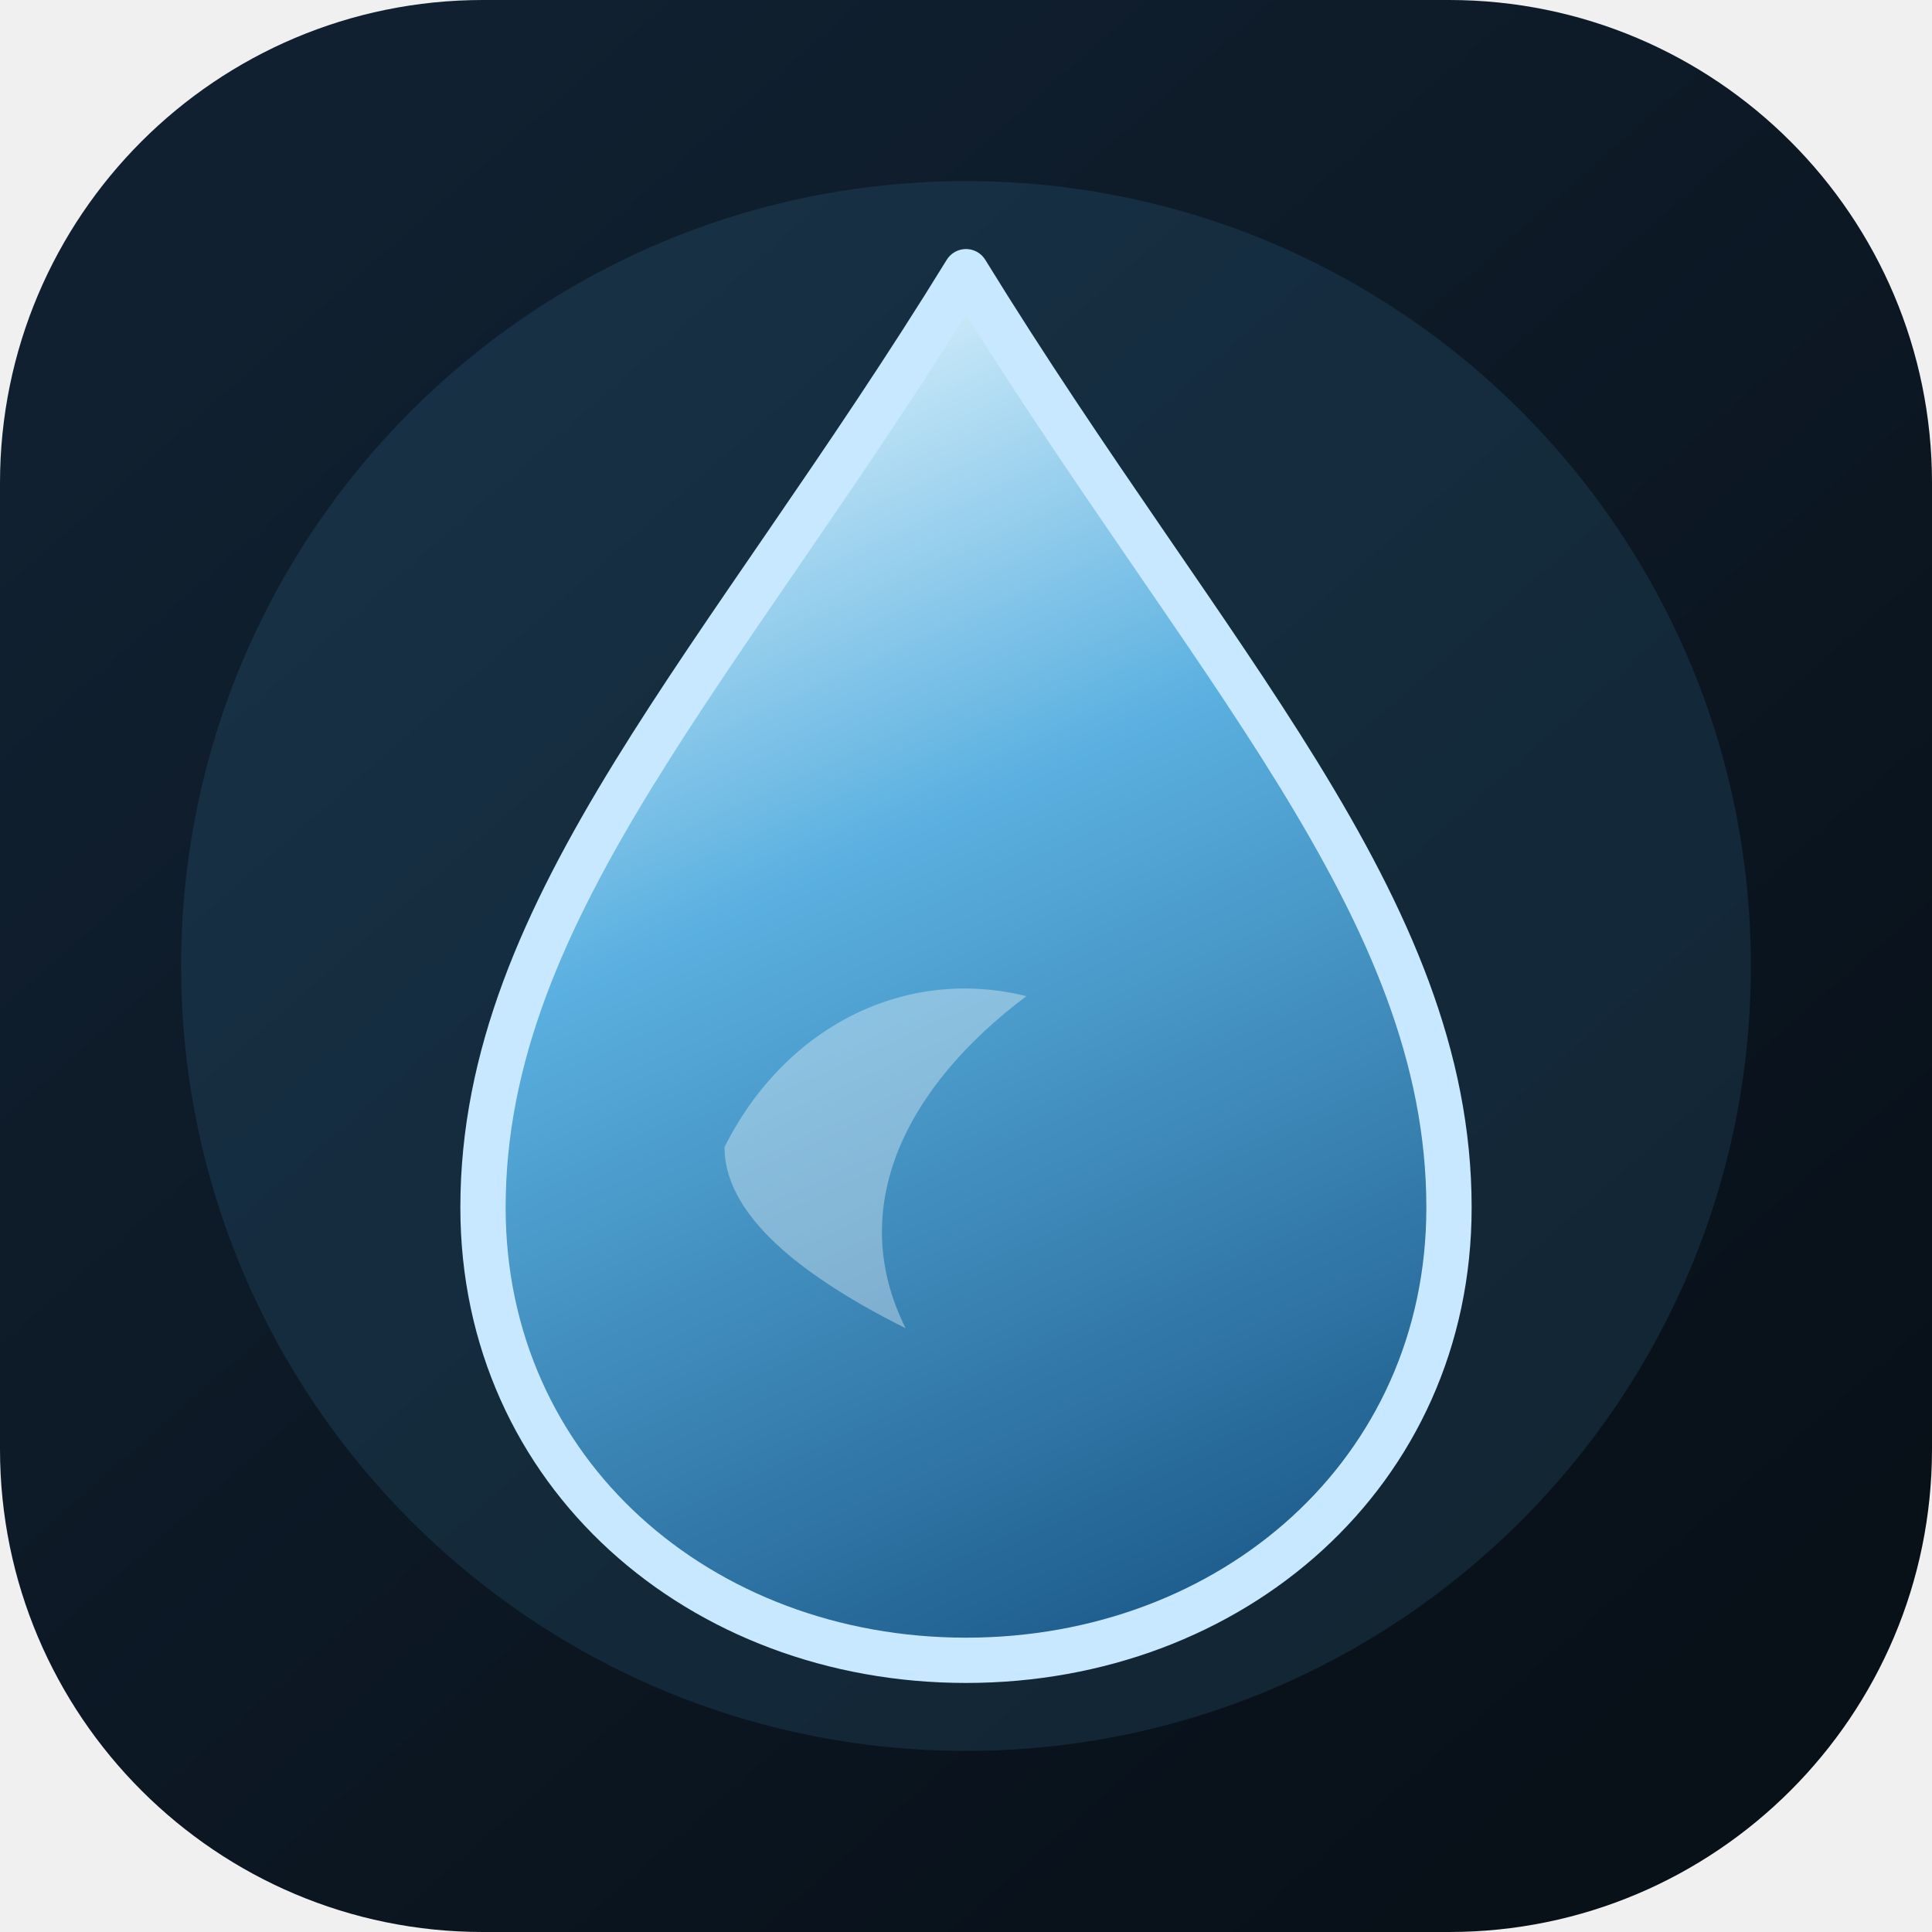
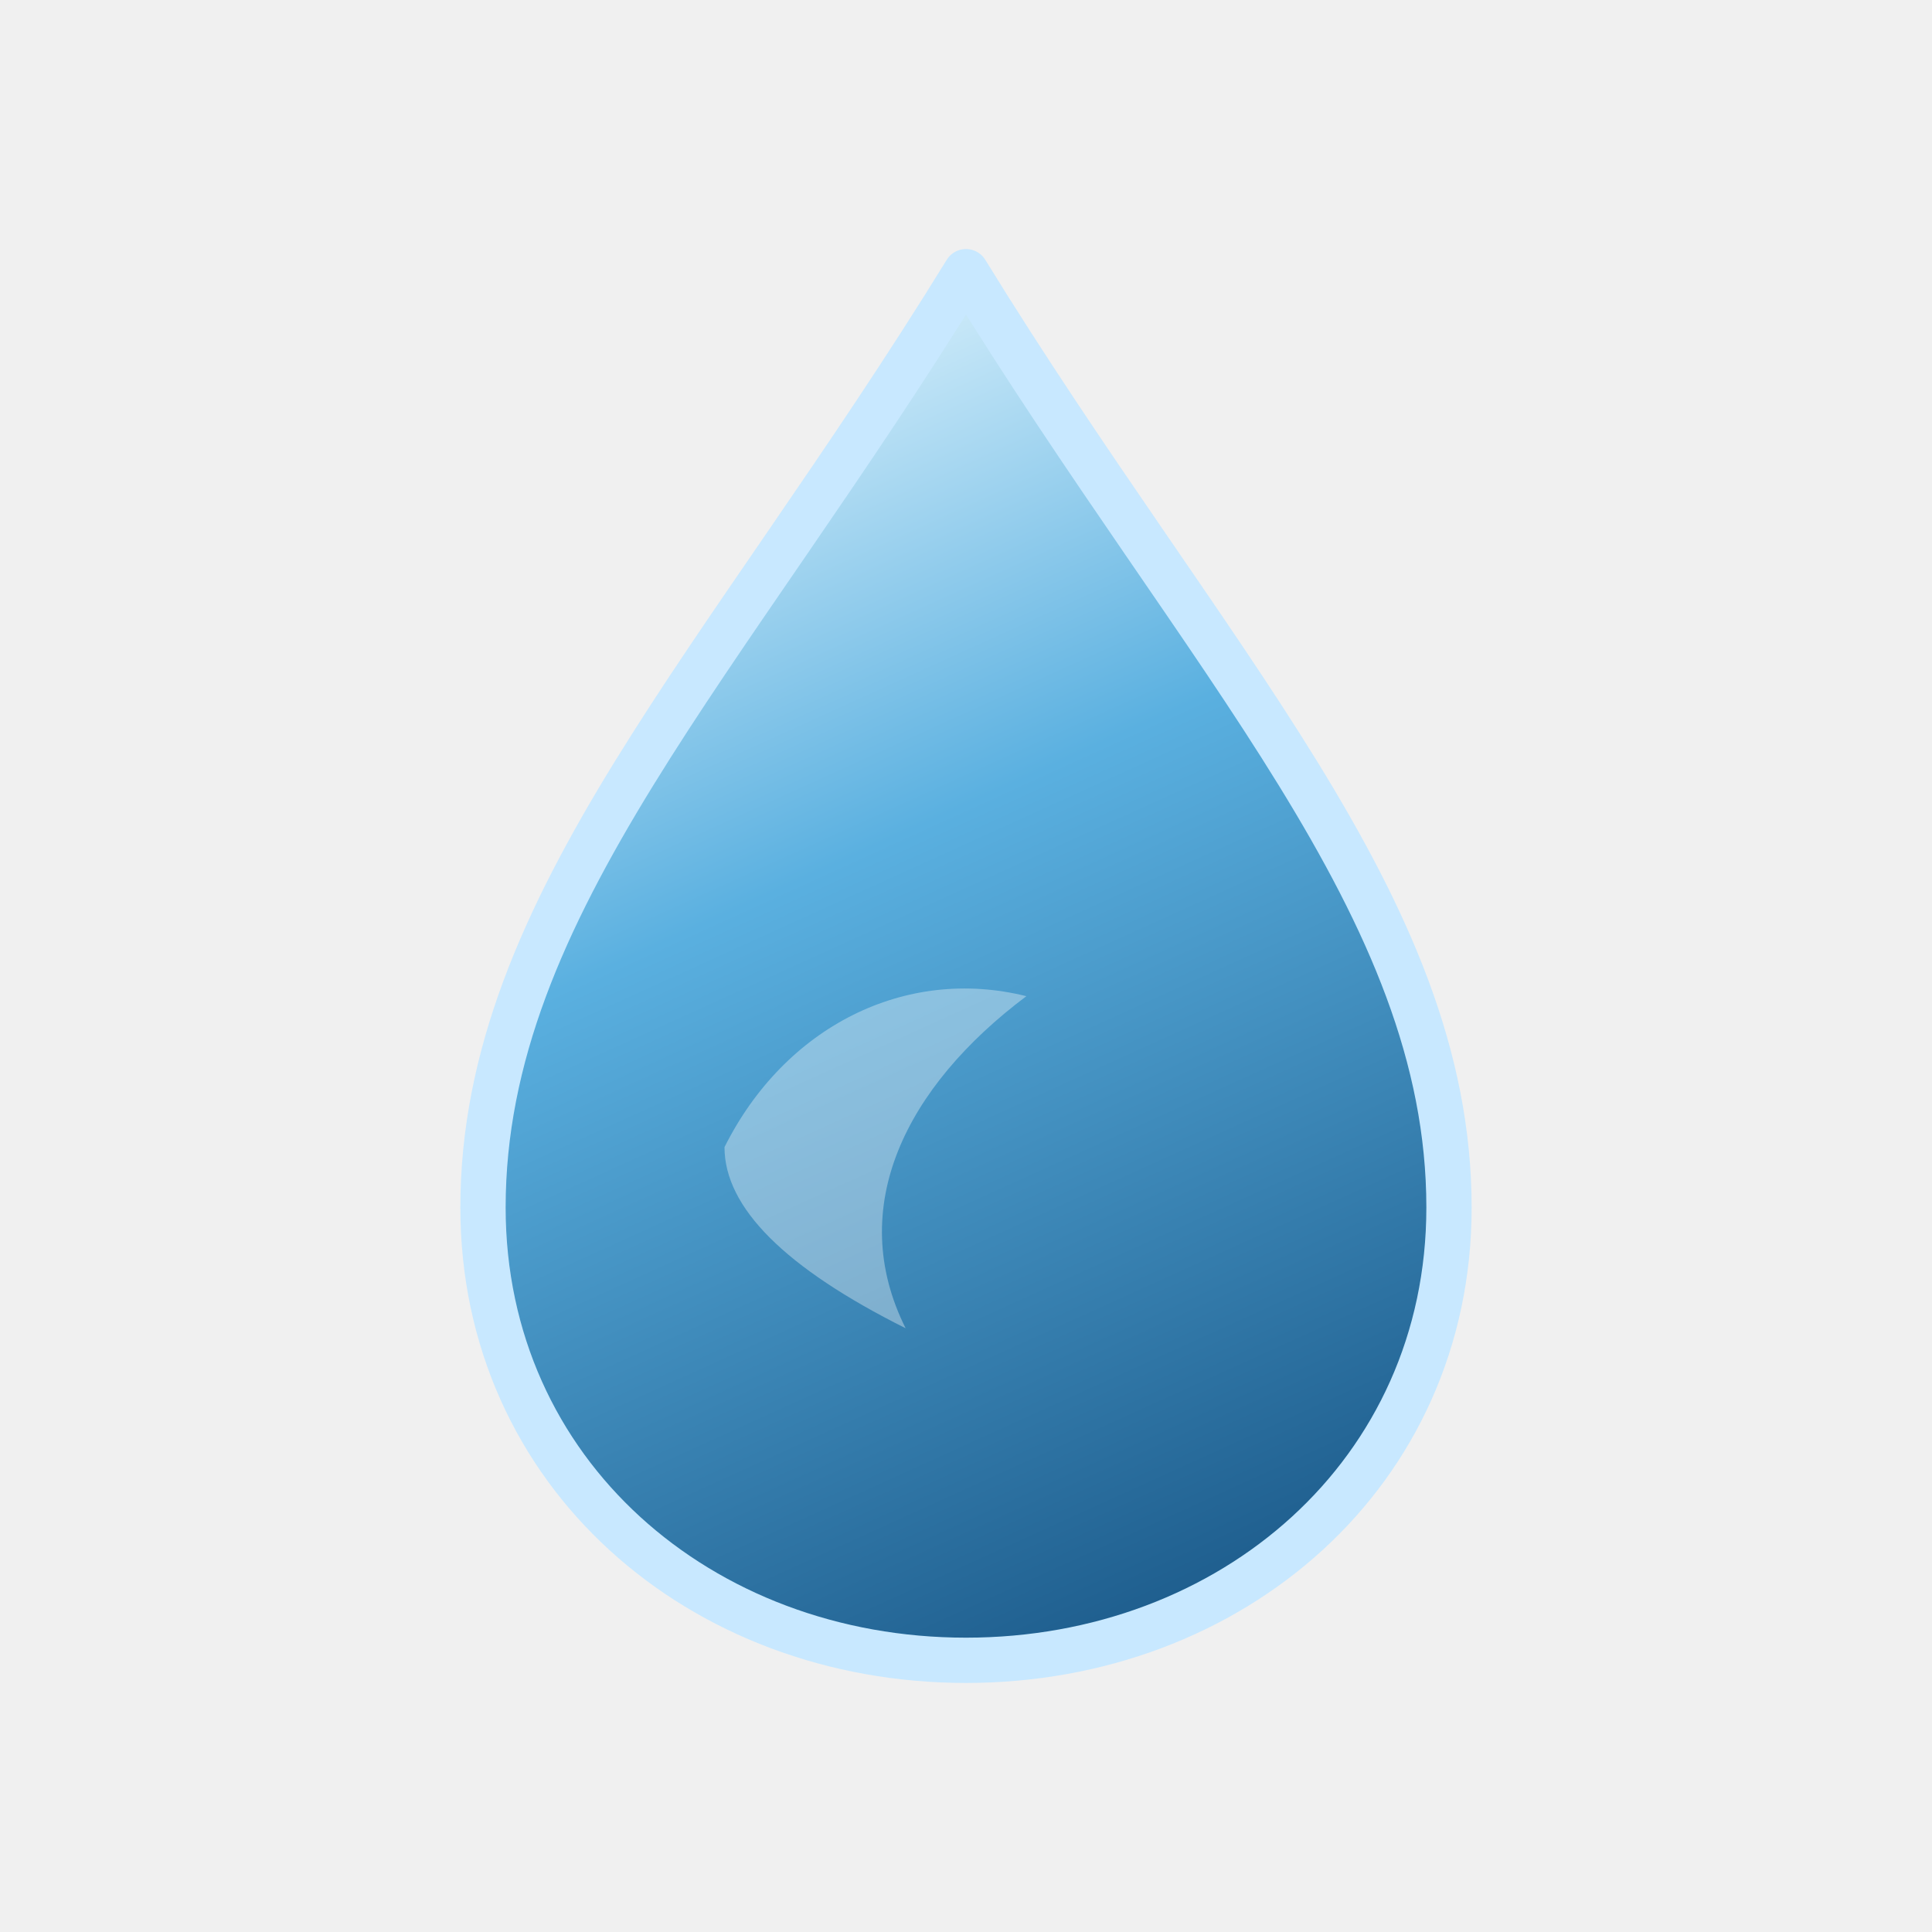
<svg xmlns="http://www.w3.org/2000/svg" viewBox="0 0 64 64" fill="none" aria-hidden="true">
  <defs>
-     <linearGradient id="wbg" x1="10" y1="8" x2="54" y2="58" gradientUnits="userSpaceOnUse">
-       <stop stop-color="#102030" />
-       <stop offset="1" stop-color="#081018" />
-     </linearGradient>
    <linearGradient id="wdr" x1="22" y1="10" x2="42" y2="54" gradientUnits="userSpaceOnUse">
      <stop stop-color="#E8F8FF" />
      <stop offset=".4" stop-color="#5AB0E0" />
      <stop offset="1" stop-color="#1A5888" />
    </linearGradient>
  </defs>
-   <rect width="64" height="64" rx="16" fill="url(#wbg)" />
-   <circle cx="32" cy="32" r="26" fill="#4AA0D0" fill-opacity=".14" />
  <path d="M32 9C40 22 48 30 48 40C48 48.8 40.8 55 32 55C23.2 55 16 48.8 16 40C16 30 24 22 32 9Z" fill="url(#wdr)" stroke="#C8E8FF" stroke-width="1.5" stroke-linejoin="round" />
  <path d="M24 38C26 34 30 32 34 33C30 36 28 40 30 44C26 42 24 40 24 38Z" fill="#FFFFFF" fill-opacity=".35" />
</svg>
